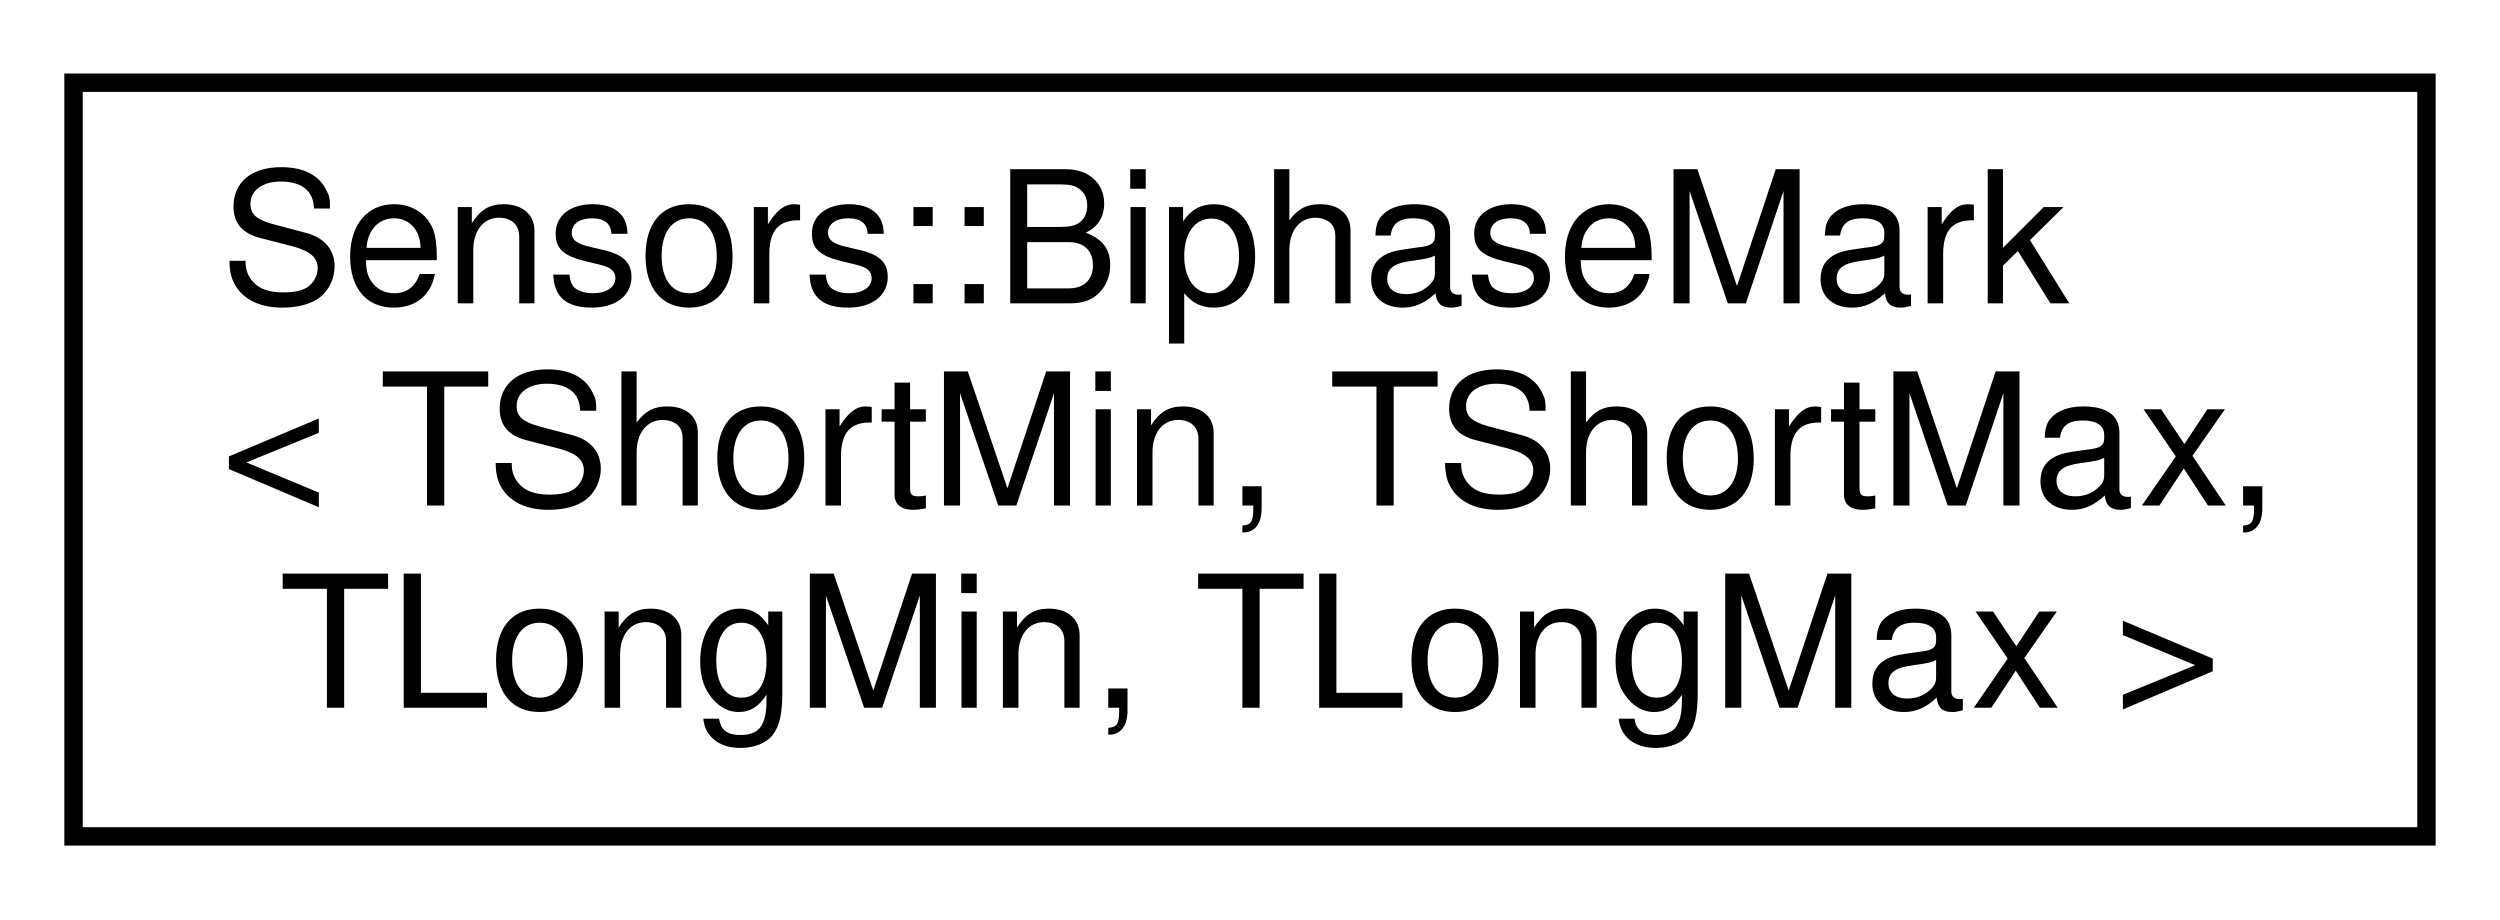
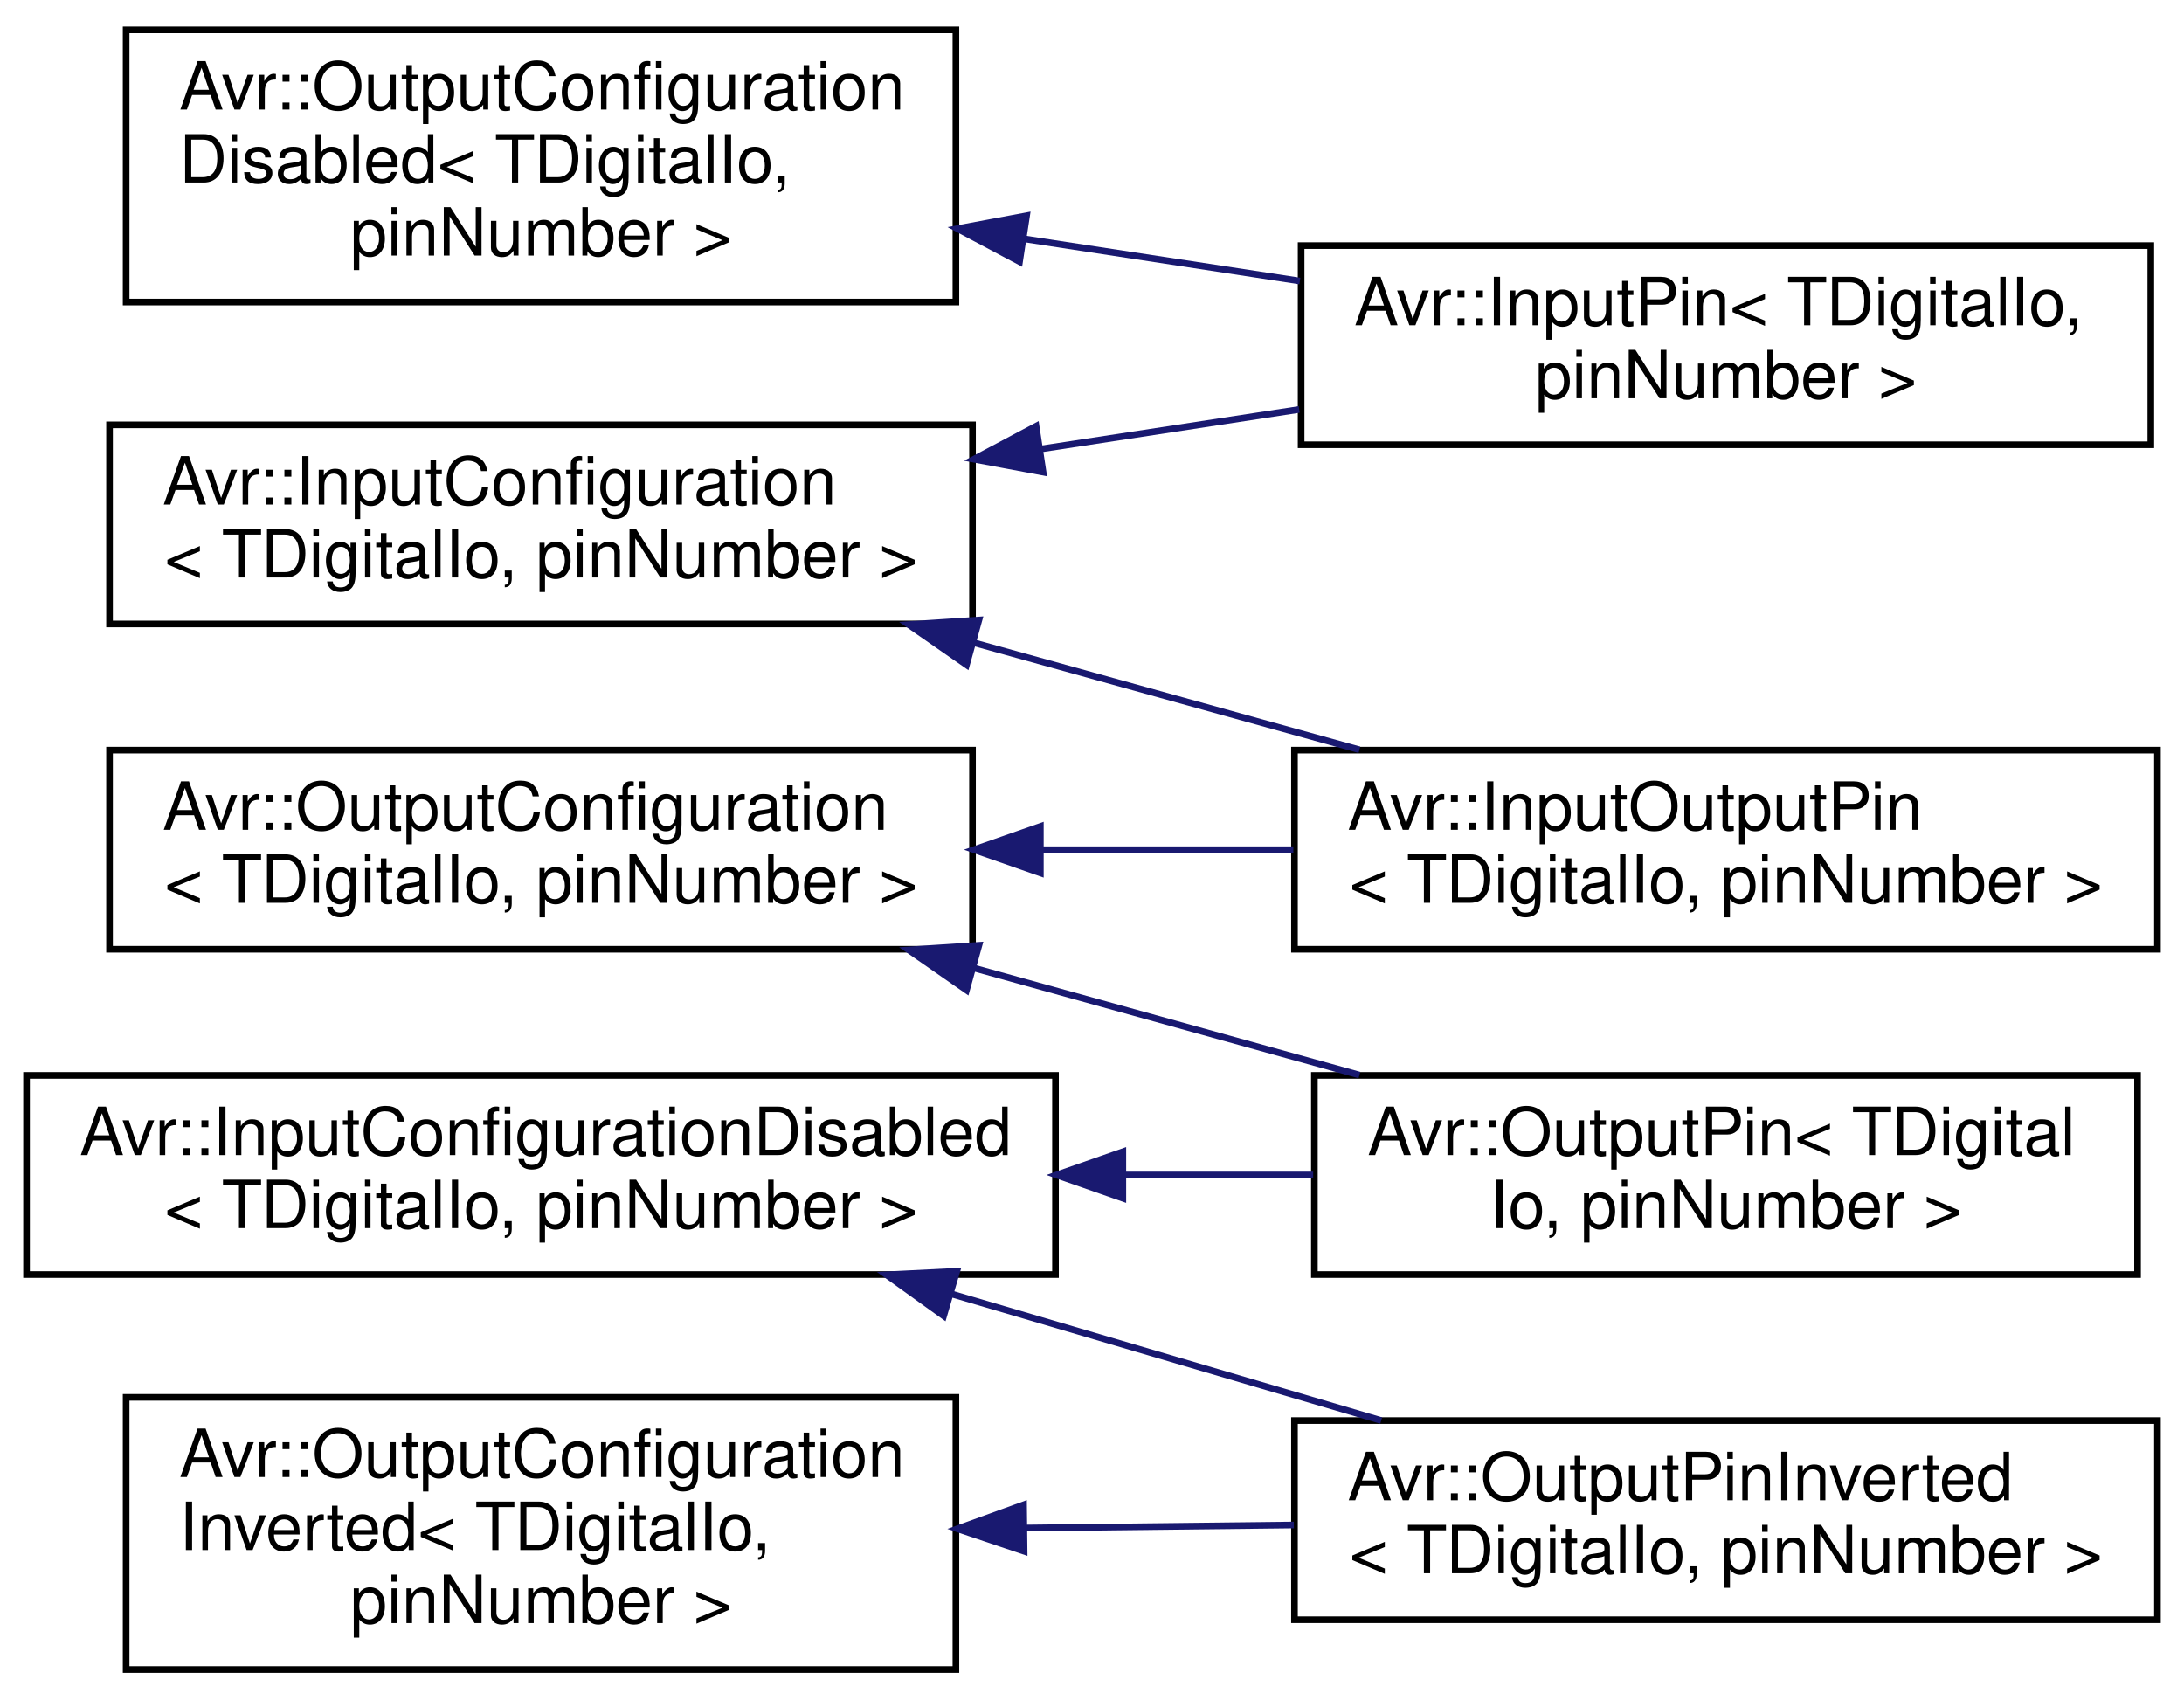
- <svg xmlns="http://www.w3.org/2000/svg" xmlns:xlink="http://www.w3.org/1999/xlink" width="136pt" height="50pt" viewBox="0.00 0.00 136.00 50.00">
-   <g id="graph0" class="graph" transform="scale(1 1) rotate(0) translate(4 46)">
+ <svg xmlns="http://www.w3.org/2000/svg" xmlns:xlink="http://www.w3.org/1999/xlink" width="329pt" height="256pt" viewBox="0.00 0.00 329.00 256.00">
+   <g id="graph0" class="graph" transform="scale(1 1) rotate(0) translate(4 252)">
    <g id="node1" class="node">
      <g id="a_node1">
-         <a xlink:href="group__libsensors__demodulator.html#structSensors_1_1BiphaseMark" target="_top" xlink:title="Configuration parameter for Demodulator that enables Biphase Mark demodulation. ">
-           <polygon fill="none" stroke="black" points="0,-0.5 0,-41.5 128,-41.5 128,-0.5 0,-0.5" />
-           <text text-anchor="start" x="8" y="-29.5" font-family="Helvetica,sans-Serif" font-size="10.00">Sensors::BiphaseMark</text>
-           <text text-anchor="start" x="8" y="-18.5" font-family="Helvetica,sans-Serif" font-size="10.00">&lt; TShortMin, TShortMax,</text>
-           <text text-anchor="middle" x="64" y="-7.5" font-family="Helvetica,sans-Serif" font-size="10.00"> TLongMin, TLongMax &gt;</text>
+         <a xlink:href="group__libtarget__pin.html#structAvr_1_1InputConfiguration" target="_top" xlink:title="Input configuration parameter for pin (normal mode). ">
+           <polygon fill="none" stroke="black" points="12.5,-158 12.5,-188 142.5,-188 142.5,-158 12.5,-158" />
+           <text text-anchor="start" x="20.5" y="-176" font-family="Helvetica,sans-Serif" font-size="10.00">Avr::InputConfiguration</text>
+           <text text-anchor="middle" x="77.5" y="-165" font-family="Helvetica,sans-Serif" font-size="10.00">&lt; TDigitalIo, pinNumber &gt;</text>
        </a>
      </g>
    </g>
+     <g id="node2" class="node">
+       <g id="a_node2">
+         <a xlink:href="group__libtarget__pin.html#structAvr_1_1InputOutputPin" target="_top" xlink:title="Input / Output pin (initially configured as output pin). ">
+           <polygon fill="none" stroke="black" points="191,-109 191,-139 321,-139 321,-109 191,-109" />
+           <text text-anchor="start" x="199" y="-127" font-family="Helvetica,sans-Serif" font-size="10.00">Avr::InputOutputPin</text>
+           <text text-anchor="middle" x="256" y="-116" font-family="Helvetica,sans-Serif" font-size="10.00">&lt; TDigitalIo, pinNumber &gt;</text>
+         </a>
+       </g>
+     </g>
+     <g id="edge1" class="edge">
+       <path fill="none" stroke="midnightblue" d="M142.693,-155.179C161.75,-149.888 182.427,-144.148 200.784,-139.052" />
+       <polygon fill="midnightblue" stroke="midnightblue" points="141.595,-151.851 132.896,-157.899 143.468,-158.596 141.595,-151.851" />
+     </g>
+     <g id="node3" class="node">
+       <g id="a_node3">
+         <a xlink:href="group__libtarget__pin.html#structAvr_1_1InputPin" target="_top" xlink:title="Input pin. ">
+           <polygon fill="none" stroke="black" points="192,-185 192,-215 320,-215 320,-185 192,-185" />
+           <text text-anchor="start" x="200" y="-203" font-family="Helvetica,sans-Serif" font-size="10.00">Avr::InputPin&lt; TDigitalIo,</text>
+           <text text-anchor="middle" x="256" y="-192" font-family="Helvetica,sans-Serif" font-size="10.00"> pinNumber &gt;</text>
+         </a>
+       </g>
+     </g>
+     <g id="edge2" class="edge">
+       <path fill="none" stroke="midnightblue" d="M152.954,-184.39C165.851,-186.362 179.15,-188.397 191.714,-190.319" />
+       <polygon fill="midnightblue" stroke="midnightblue" points="153.134,-180.876 142.72,-182.824 152.076,-187.796 153.134,-180.876" />
+     </g>
+     <g id="node4" class="node">
+       <g id="a_node4">
+         <a xlink:href="group__libtarget__pin.html#structAvr_1_1InputConfigurationDisabled" target="_top" xlink:title="Input configuration parameter for pin (disabled). ">
+           <polygon fill="none" stroke="black" points="0,-60 0,-90 155,-90 155,-60 0,-60" />
+           <text text-anchor="start" x="8" y="-78" font-family="Helvetica,sans-Serif" font-size="10.00">Avr::InputConfigurationDisabled</text>
+           <text text-anchor="middle" x="77.5" y="-67" font-family="Helvetica,sans-Serif" font-size="10.00">&lt; TDigitalIo, pinNumber &gt;</text>
+         </a>
+       </g>
+     </g>
+     <g id="node5" class="node">
+       <g id="a_node5">
+         <a xlink:href="group__libtarget__pin.html#structAvr_1_1OutputPin" target="_top" xlink:title="Output pin (normal mode). ">
+           <polygon fill="none" stroke="black" points="194,-60 194,-90 318,-90 318,-60 194,-60" />
+           <text text-anchor="start" x="202" y="-78" font-family="Helvetica,sans-Serif" font-size="10.00">Avr::OutputPin&lt; TDigital</text>
+           <text text-anchor="middle" x="256" y="-67" font-family="Helvetica,sans-Serif" font-size="10.00">Io, pinNumber &gt;</text>
+         </a>
+       </g>
+     </g>
+     <g id="edge3" class="edge">
+       <path fill="none" stroke="midnightblue" d="M165.195,-75C174.866,-75 184.562,-75 193.818,-75" />
+       <polygon fill="midnightblue" stroke="midnightblue" points="165.145,-71.5 155.145,-75 165.145,-78.5 165.145,-71.5" />
+     </g>
+     <g id="node6" class="node">
+       <g id="a_node6">
+         <a xlink:href="group__libtarget__pin.html#structAvr_1_1OutputPinInverted" target="_top" xlink:title="Inverted output pin (active low configuration). ">
+           <polygon fill="none" stroke="black" points="191,-8 191,-38 321,-38 321,-8 191,-8" />
+           <text text-anchor="start" x="199" y="-26" font-family="Helvetica,sans-Serif" font-size="10.00">Avr::OutputPinInverted</text>
+           <text text-anchor="middle" x="256" y="-15" font-family="Helvetica,sans-Serif" font-size="10.00">&lt; TDigitalIo, pinNumber &gt;</text>
+         </a>
+       </g>
+     </g>
+     <g id="edge4" class="edge">
+       <path fill="none" stroke="midnightblue" d="M139.373,-57.066C160.46,-50.853 183.861,-43.959 204.064,-38.007" />
+       <polygon fill="midnightblue" stroke="midnightblue" points="138.154,-53.776 129.551,-59.959 140.133,-60.491 138.154,-53.776" />
+     </g>
+     <g id="node7" class="node">
+       <g id="a_node7">
+         <a xlink:href="group__libtarget__pin.html#structAvr_1_1OutputConfiguration" target="_top" xlink:title="Output configuration parameter for pin (normal mode). ">
+           <polygon fill="none" stroke="black" points="12.5,-109 12.5,-139 142.5,-139 142.5,-109 12.5,-109" />
+           <text text-anchor="start" x="20.5" y="-127" font-family="Helvetica,sans-Serif" font-size="10.00">Avr::OutputConfiguration</text>
+           <text text-anchor="middle" x="77.5" y="-116" font-family="Helvetica,sans-Serif" font-size="10.00">&lt; TDigitalIo, pinNumber &gt;</text>
+         </a>
+       </g>
+     </g>
+     <g id="edge5" class="edge">
+       <path fill="none" stroke="midnightblue" d="M152.763,-124C165.416,-124 178.464,-124 190.828,-124" />
+       <polygon fill="midnightblue" stroke="midnightblue" points="152.72,-120.5 142.72,-124 152.72,-127.5 152.72,-120.5" />
+     </g>
+     <g id="edge6" class="edge">
+       <path fill="none" stroke="midnightblue" d="M142.693,-106.179C161.75,-100.888 182.427,-95.148 200.784,-90.052" />
+       <polygon fill="midnightblue" stroke="midnightblue" points="141.595,-102.851 132.896,-108.899 143.468,-109.596 141.595,-102.851" />
+     </g>
+     <g id="node8" class="node">
+       <g id="a_node8">
+         <a xlink:href="group__libtarget__pin.html#structAvr_1_1OutputConfigurationDisabled" target="_top" xlink:title="Output configuration parameter for pin (disabled). ">
+           <polygon fill="none" stroke="black" points="15,-206.5 15,-247.5 140,-247.5 140,-206.5 15,-206.5" />
+           <text text-anchor="start" x="23" y="-235.5" font-family="Helvetica,sans-Serif" font-size="10.00">Avr::OutputConfiguration</text>
+           <text text-anchor="start" x="23" y="-224.5" font-family="Helvetica,sans-Serif" font-size="10.00">Disabled&lt; TDigitalIo,</text>
+           <text text-anchor="middle" x="77.5" y="-213.5" font-family="Helvetica,sans-Serif" font-size="10.00"> pinNumber &gt;</text>
+         </a>
+       </g>
+     </g>
+     <g id="edge7" class="edge">
+       <path fill="none" stroke="midnightblue" d="M150.156,-216.038C163.951,-213.928 178.307,-211.732 191.809,-209.667" />
+       <polygon fill="midnightblue" stroke="midnightblue" points="149.587,-212.585 140.231,-217.557 150.645,-219.504 149.587,-212.585" />
+     </g>
+     <g id="node9" class="node">
+       <g id="a_node9">
+         <a xlink:href="group__libtarget__pin.html#structAvr_1_1OutputConfigurationInverted" target="_top" xlink:title="Output configuration parameter for pin (for inverted output pins / active low configuration). ">
+           <polygon fill="none" stroke="black" points="15,-0.5 15,-41.5 140,-41.5 140,-0.5 15,-0.5" />
+           <text text-anchor="start" x="23" y="-29.5" font-family="Helvetica,sans-Serif" font-size="10.00">Avr::OutputConfiguration</text>
+           <text text-anchor="start" x="23" y="-18.5" font-family="Helvetica,sans-Serif" font-size="10.00">Inverted&lt; TDigitalIo,</text>
+           <text text-anchor="middle" x="77.5" y="-7.5" font-family="Helvetica,sans-Serif" font-size="10.00"> pinNumber &gt;</text>
+         </a>
+       </g>
+     </g>
+     <g id="edge8" class="edge">
+       <path fill="none" stroke="midnightblue" d="M150.372,-21.814C163.794,-21.966 177.74,-22.125 190.909,-22.274" />
+       <polygon fill="midnightblue" stroke="midnightblue" points="150.27,-18.313 140.231,-21.7 150.191,-25.313 150.27,-18.313" />
+     </g>
  </g>
</svg>
